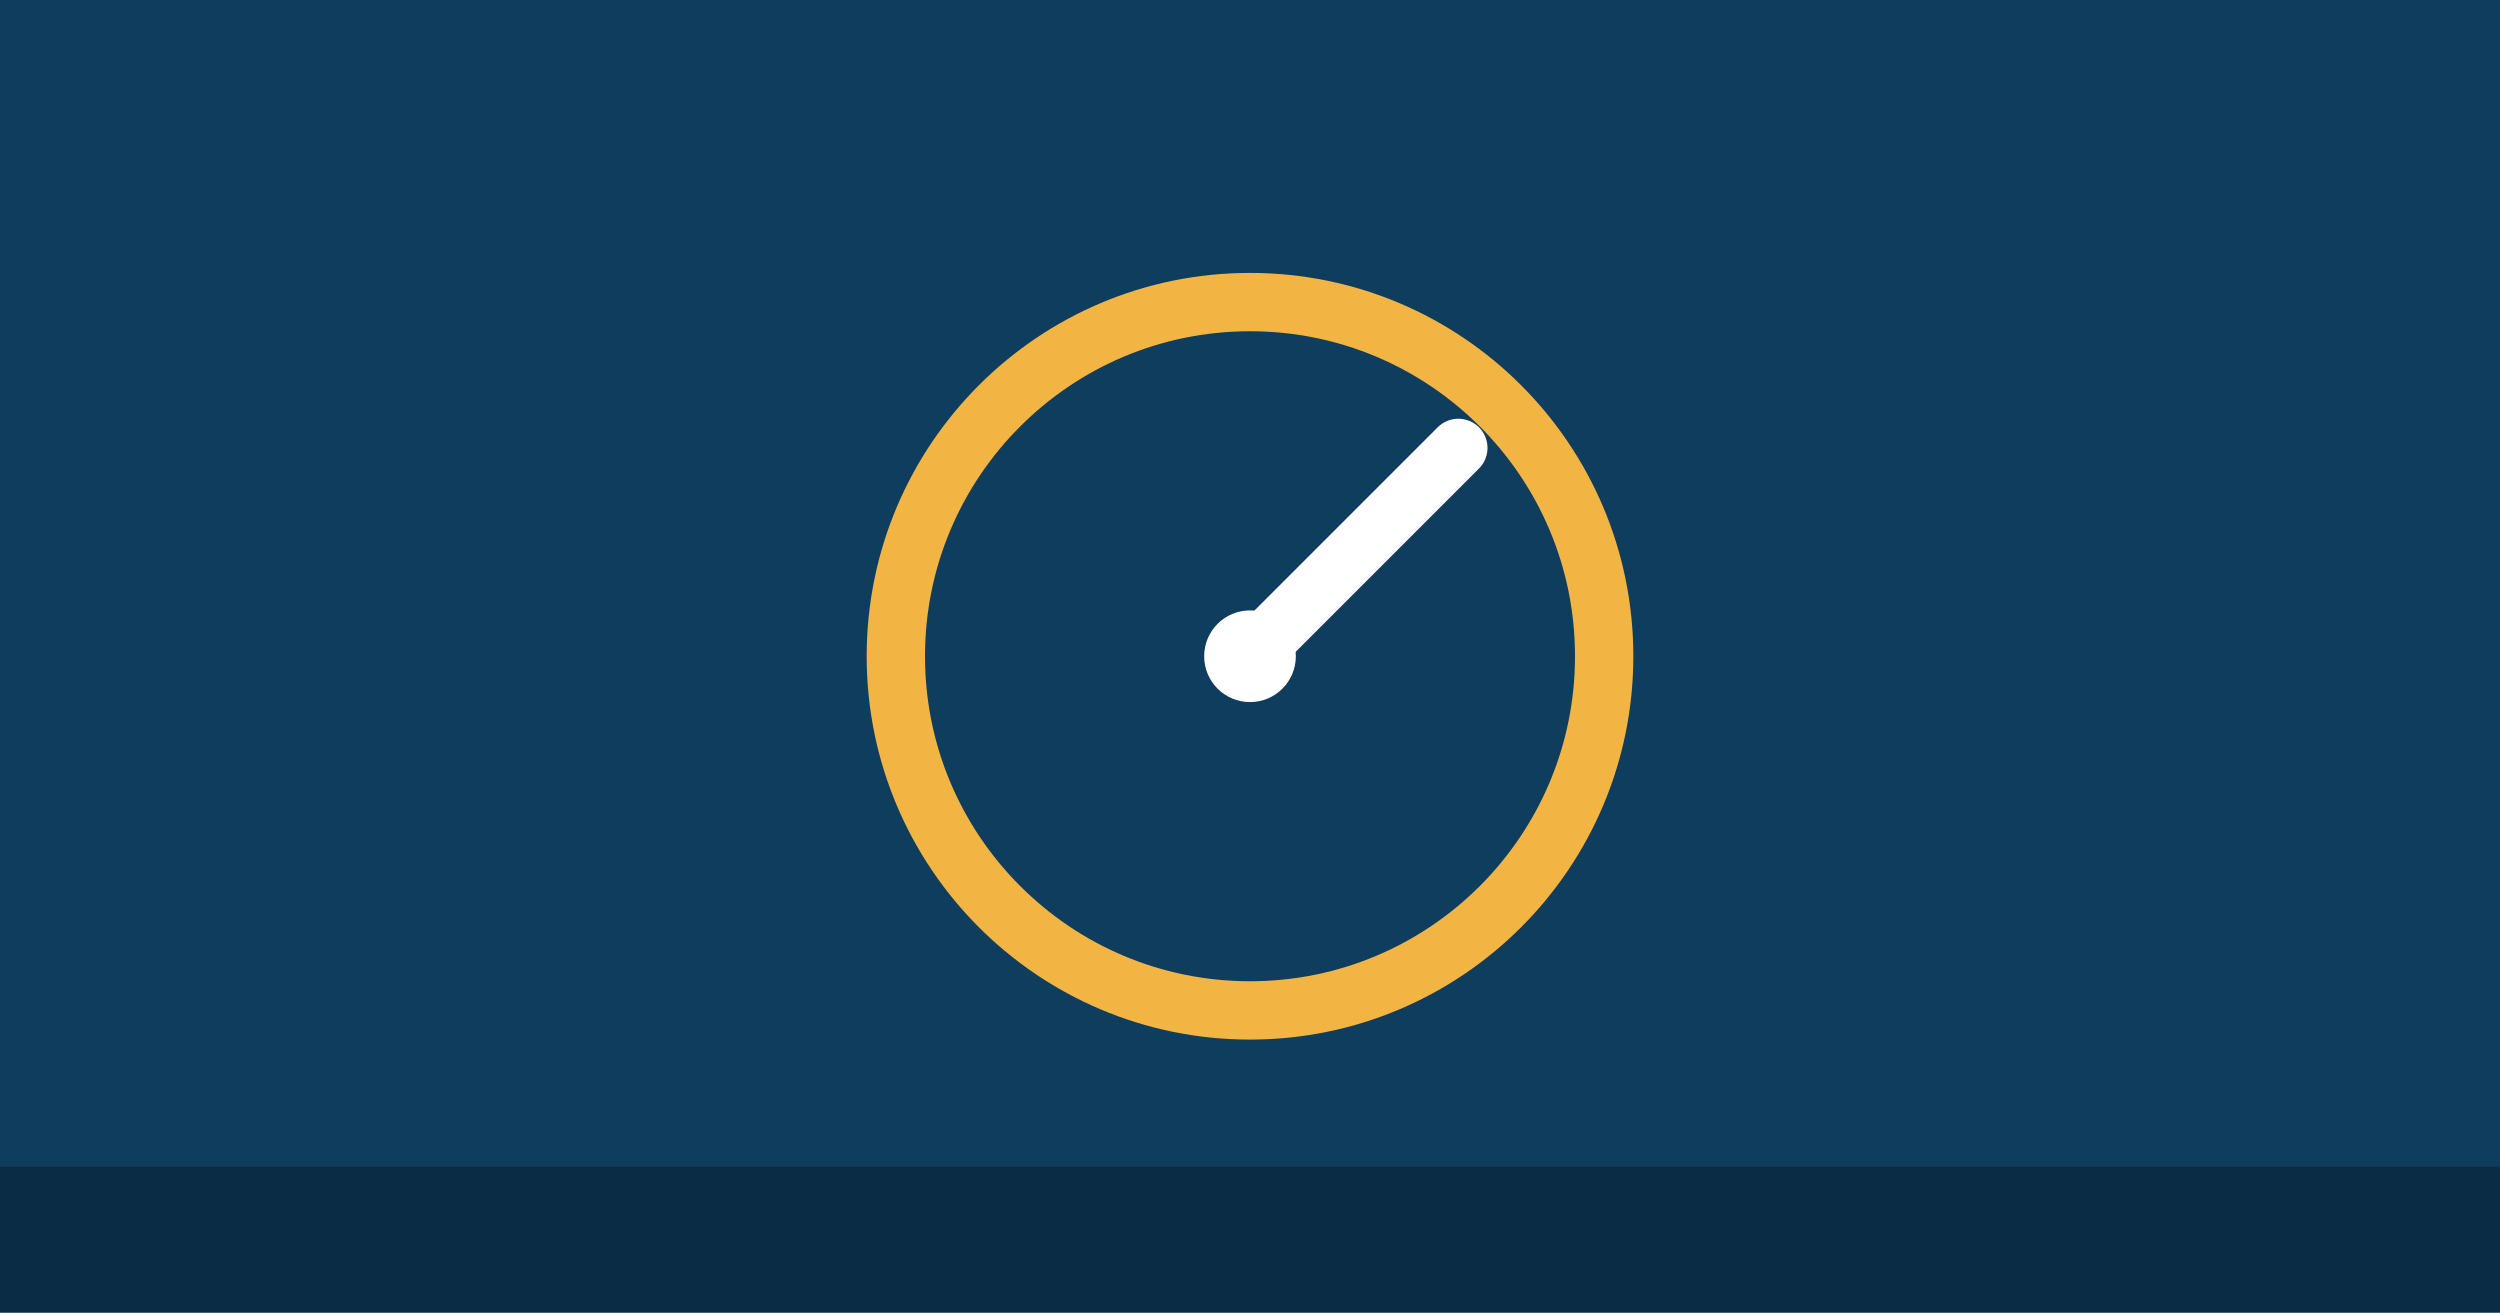
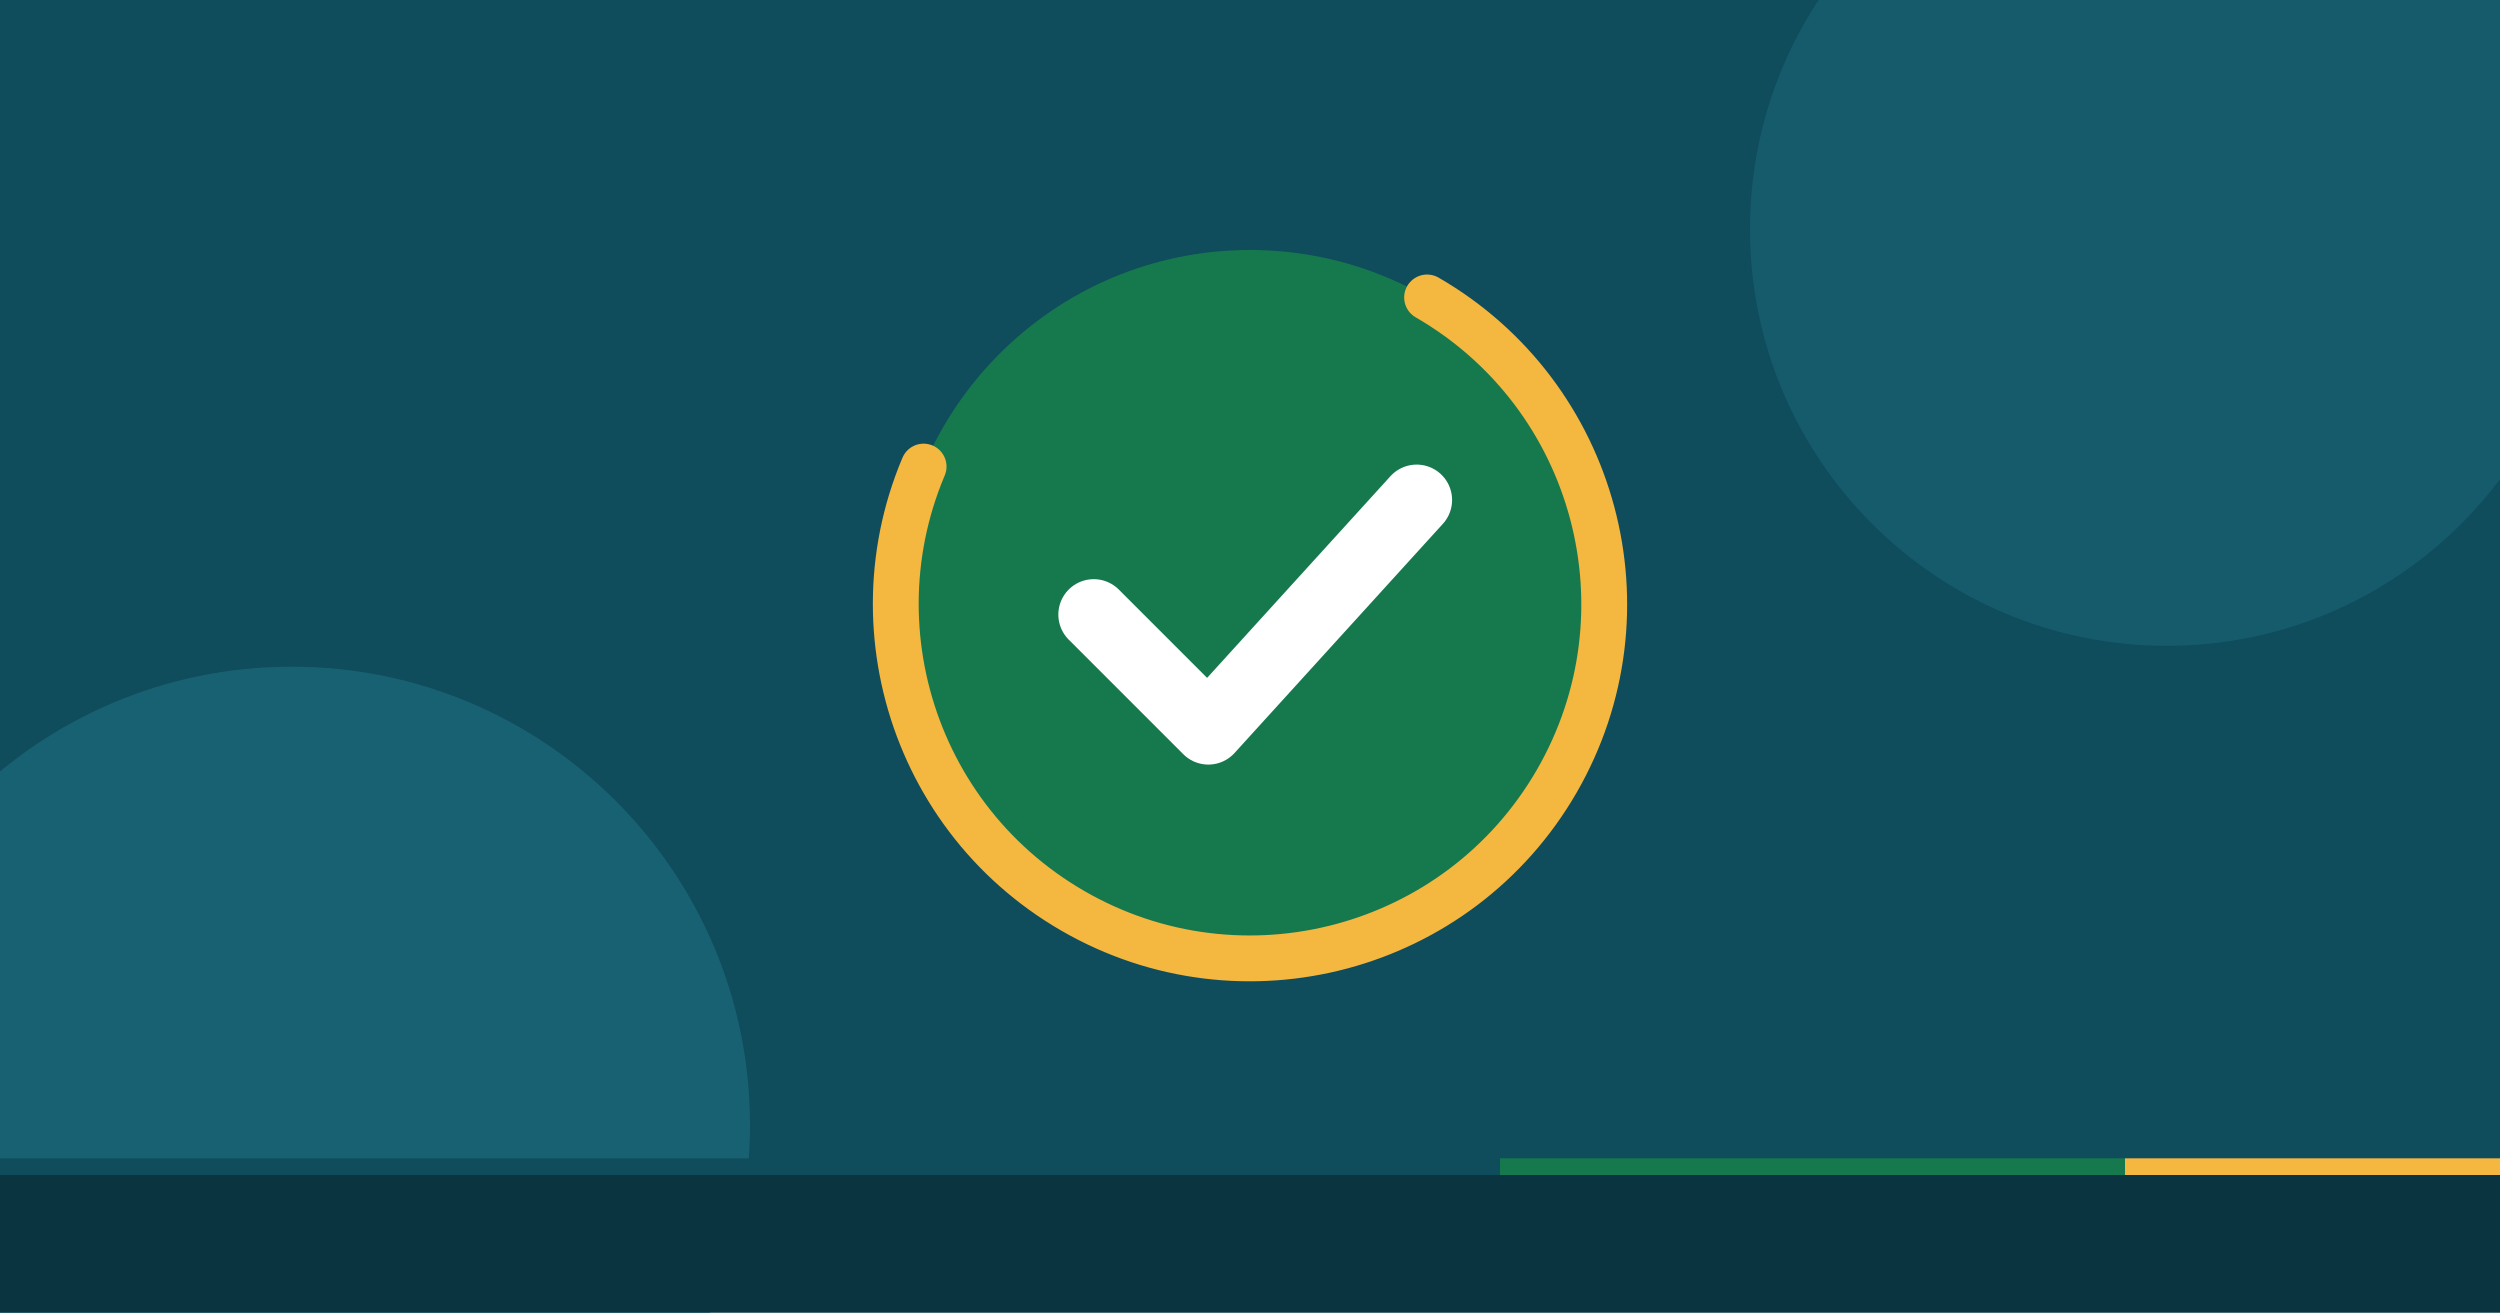
<svg xmlns="http://www.w3.org/2000/svg" width="1200" height="630" viewBox="0 0 1200 630">
-   <rect width="1200" height="630" fill="#0f3d5e" />
-   <circle cx="600" cy="315" r="170" fill="none" stroke="#f2b544" stroke-width="28" />
-   <path d="M600 315 L700 215" stroke="#fff" stroke-width="28" stroke-linecap="round" />
-   <circle cx="600" cy="315" r="22" fill="#fff" />
-   <rect x="0" y="560" width="1200" height="70" fill="#0a2c45" />
+   <rect width="1200" height="630" fill="#0f4c5c" />
+   <circle cx="1040" cy="110" r="200" fill="#155b6c" />
+   <circle cx="140" cy="540" r="220" fill="#1c6a7c" opacity="0.7" />
+   <circle cx="600" cy="290" r="170" fill="#16794d" />
+   <circle cx="600" cy="290" r="170" fill="none" stroke="#f4b740" stroke-width="22" stroke-dasharray="780 290" stroke-linecap="round" transform="rotate(-60 600 290)" />
+   <path d="M525 295l55 55 100-110" fill="none" stroke="#fff" stroke-width="34" stroke-linecap="round" stroke-linejoin="round" />
+   <rect x="0" y="560" width="1200" height="70" fill="#0a3540" />
+   <rect x="0" y="556" width="720" height="8" fill="#0f4c5c" />
+   <rect x="720" y="556" width="300" height="8" fill="#16794d" />
+   <rect x="1020" y="556" width="180" height="8" fill="#f4b740" />
</svg>
